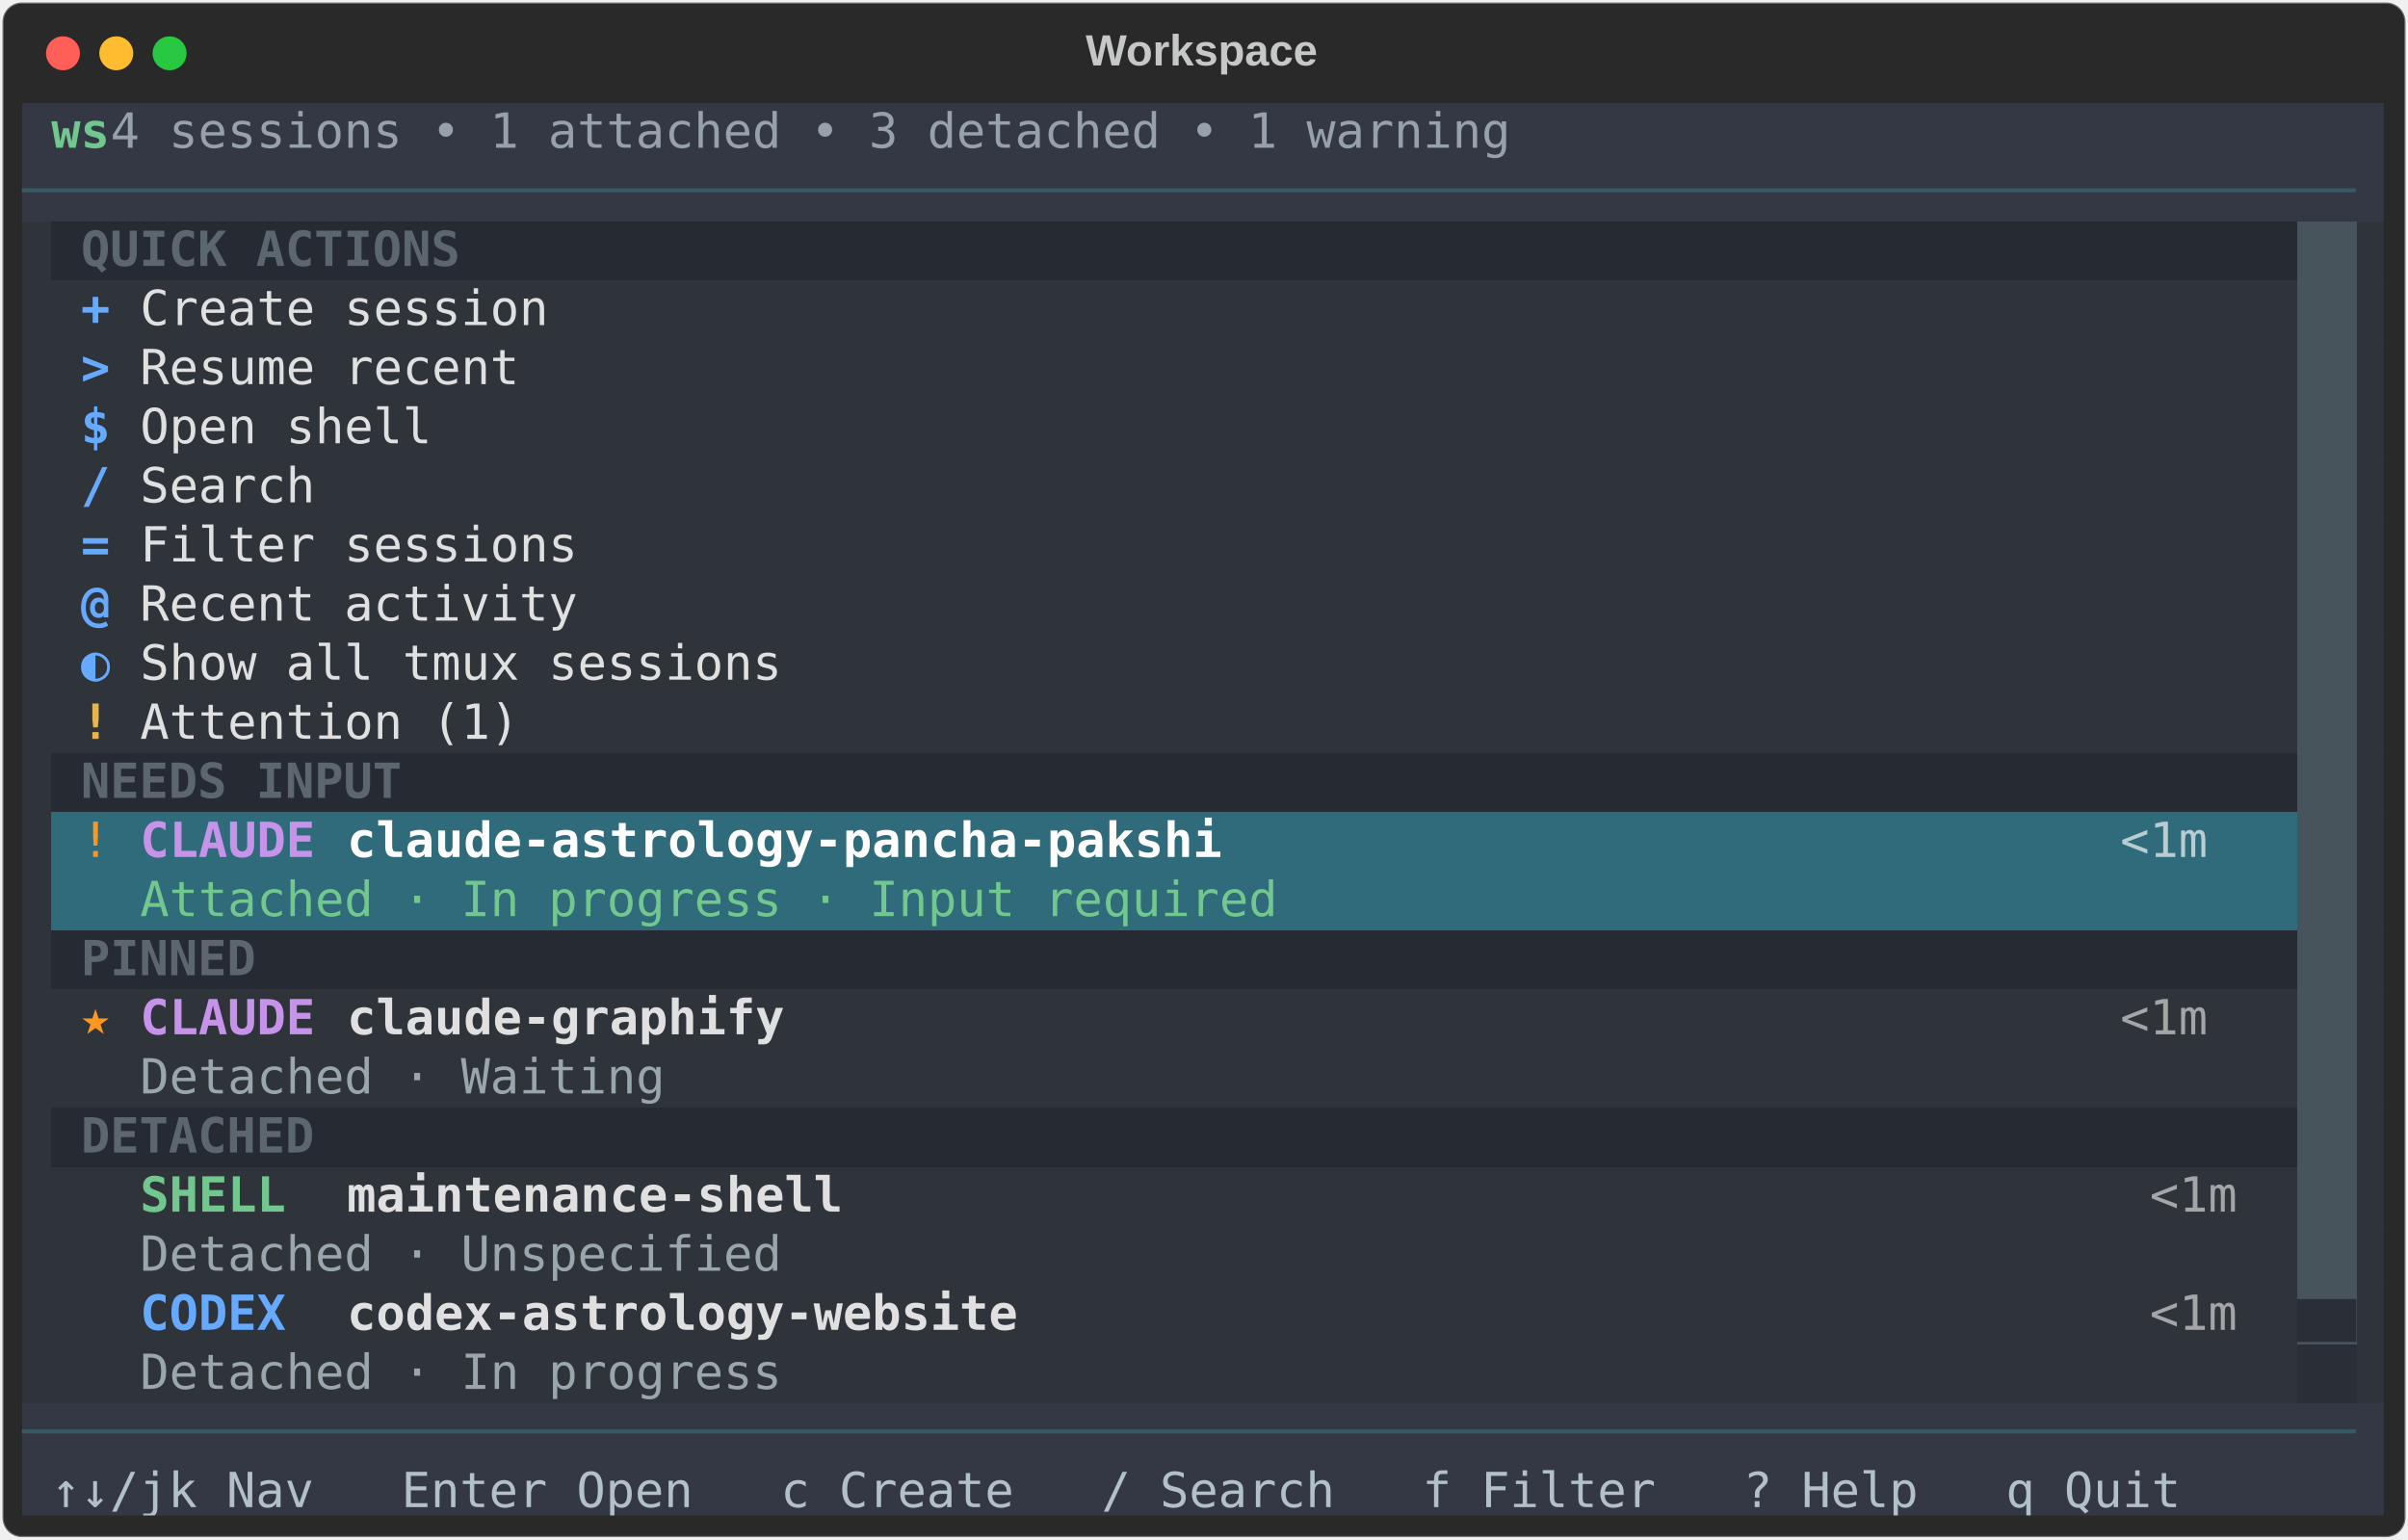
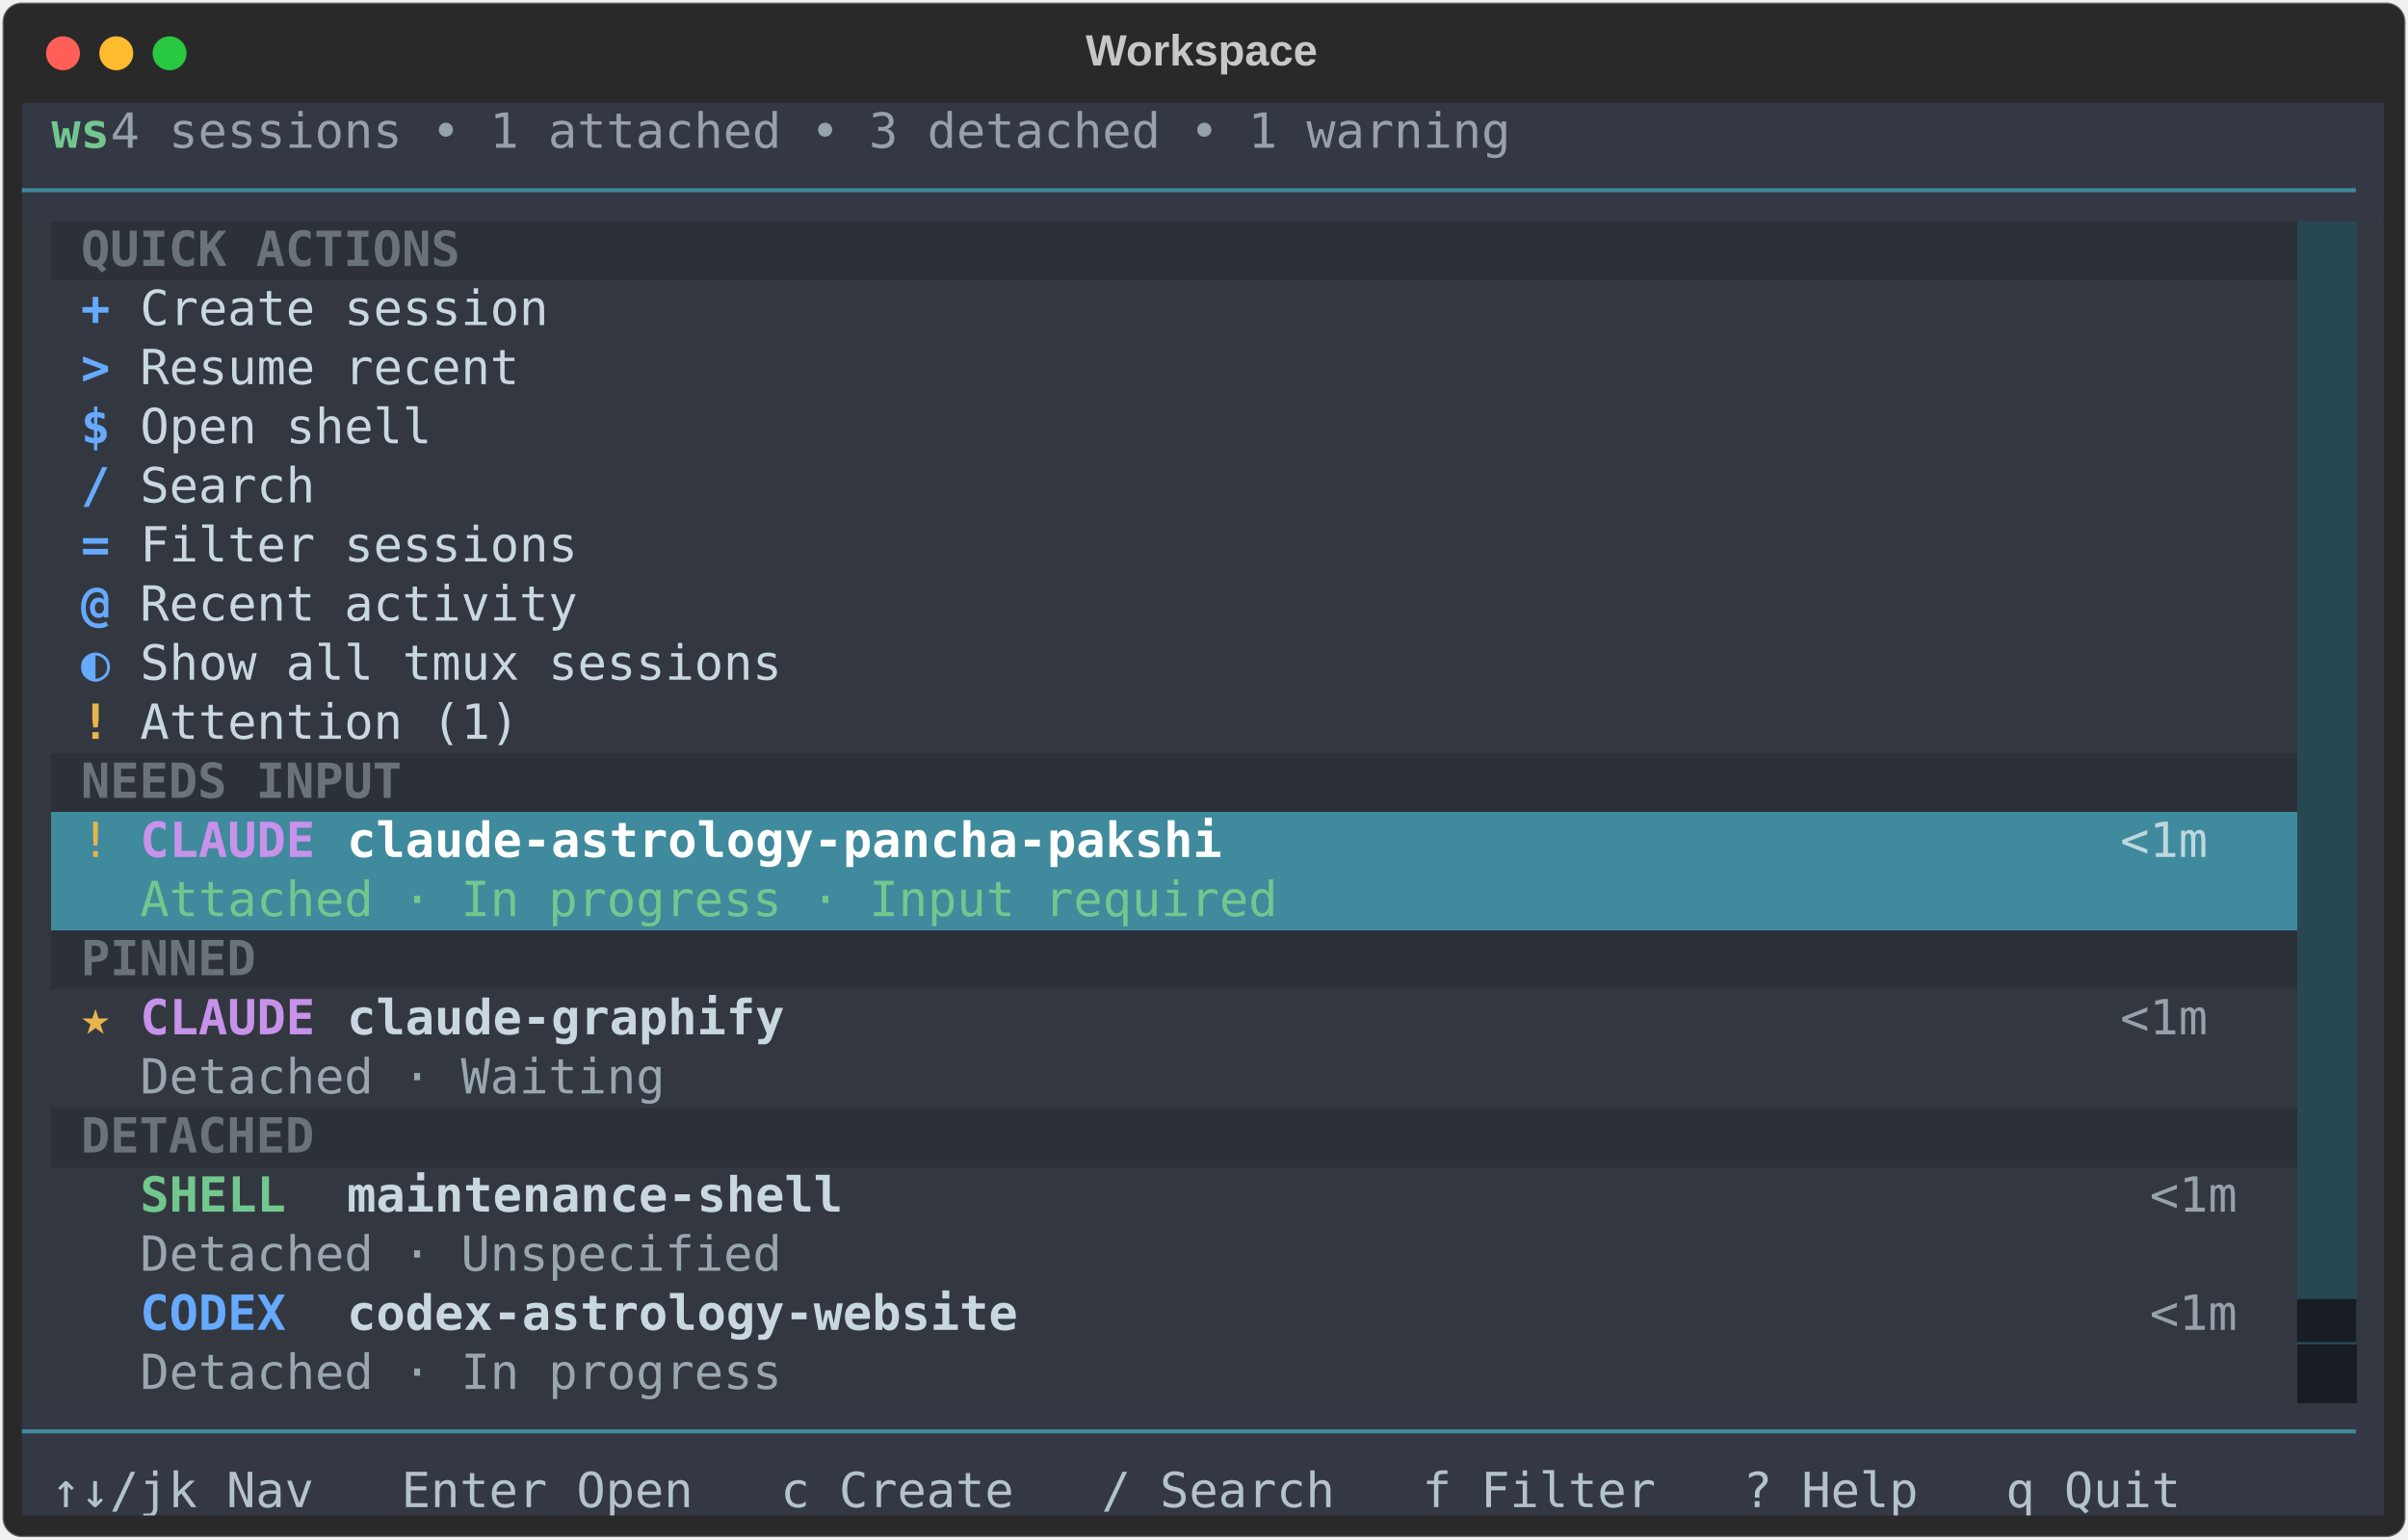
<svg xmlns="http://www.w3.org/2000/svg" class="rich-terminal" viewBox="0 0 994 635.6">
  <style>

    @font-face {
        font-family: "Fira Code";
        src: local("FiraCode-Regular"),
                url("https://cdnjs.cloudflare.com/ajax/libs/firacode/6.2.0/woff2/FiraCode-Regular.woff2") format("woff2"),
                url("https://cdnjs.cloudflare.com/ajax/libs/firacode/6.2.0/woff/FiraCode-Regular.woff") format("woff");
        font-style: normal;
        font-weight: 400;
    }
    @font-face {
        font-family: "Fira Code";
        src: local("FiraCode-Bold"),
                url("https://cdnjs.cloudflare.com/ajax/libs/firacode/6.2.0/woff2/FiraCode-Bold.woff2") format("woff2"),
                url("https://cdnjs.cloudflare.com/ajax/libs/firacode/6.2.0/woff/FiraCode-Bold.woff") format("woff");
        font-style: bold;
        font-weight: 700;
    }

    .terminal-matrix {
        font-family: Fira Code, monospace;
        font-size: 20px;
        line-height: 24.4px;
        font-variant-east-asian: full-width;
    }

    .terminal-title {
        font-size: 18px;
        font-weight: bold;
        font-family: arial;
    }

    .terminal-r1 { fill: #c5c8c6 }
.terminal-r2 { fill: #72c78e;font-weight: bold }
.terminal-r3 { fill: #96a1aa }
- .terminal-r4 { fill: #355a66 }
- .terminal-r5 { fill: #78868f }
- .terminal-r6 { fill: #5c666f;font-weight: bold }
- .terminal-r7 { fill: #2f333a }
- .terminal-r8 { fill: #e0e0e0 }
+ .terminal-r4 { fill: #3f8a9d }
+ .terminal-r5 { fill: #8a949c }
+ .terminal-r6 { fill: #6a727a;font-weight: bold }
+ .terminal-r7 { fill: #333840 }
+ .terminal-r8 { fill: #c9d8e0 }
.terminal-r9 { fill: #66aaff;font-weight: bold }
.terminal-r10 { fill: #e9b44c;font-weight: bold }
.terminal-r11 { fill: #ffffff }
- .terminal-r12 { fill: #fd971f }
+ .terminal-r12 { fill: #e8b44c }
.terminal-r13 { fill: #c792ea;font-weight: bold }
.terminal-r14 { fill: #ffffff;font-weight: bold }
- .terminal-r15 { fill: #b8ccd1 }
+ .terminal-r15 { fill: #bdd7dd }
.terminal-r16 { fill: #72c78e }
- .terminal-r17 { fill: #e0e0e0;font-weight: bold }
- .terminal-r18 { fill: #a3a5a7 }
+ .terminal-r17 { fill: #c9d8e0;font-weight: bold }
+ .terminal-r18 { fill: #96a1a9 }
.terminal-r19 { fill: #9aa6ad }
- .terminal-r20 { fill: #2a2e36 }
- .terminal-r21 { fill: #b2c0c8 }
+ .terminal-r20 { fill: #181c23 }
+ .terminal-r21 { fill: #b4c3ca }
    </style>
  <defs>
    <clipPath id="terminal-clip-terminal">
      <rect x="0" y="0" width="975.0" height="584.6" />
    </clipPath>
    <clipPath id="terminal-line-0">
      <rect x="0" y="1.5" width="976" height="24.65" />
    </clipPath>
    <clipPath id="terminal-line-1">
      <rect x="0" y="25.9" width="976" height="24.65" />
    </clipPath>
    <clipPath id="terminal-line-2">
      <rect x="0" y="50.3" width="976" height="24.65" />
    </clipPath>
    <clipPath id="terminal-line-3">
      <rect x="0" y="74.7" width="976" height="24.65" />
    </clipPath>
    <clipPath id="terminal-line-4">
      <rect x="0" y="99.1" width="976" height="24.65" />
    </clipPath>
    <clipPath id="terminal-line-5">
      <rect x="0" y="123.5" width="976" height="24.65" />
    </clipPath>
    <clipPath id="terminal-line-6">
      <rect x="0" y="147.9" width="976" height="24.65" />
    </clipPath>
    <clipPath id="terminal-line-7">
      <rect x="0" y="172.3" width="976" height="24.65" />
    </clipPath>
    <clipPath id="terminal-line-8">
      <rect x="0" y="196.7" width="976" height="24.65" />
    </clipPath>
    <clipPath id="terminal-line-9">
      <rect x="0" y="221.1" width="976" height="24.65" />
    </clipPath>
    <clipPath id="terminal-line-10">
      <rect x="0" y="245.5" width="976" height="24.65" />
    </clipPath>
    <clipPath id="terminal-line-11">
      <rect x="0" y="269.9" width="976" height="24.65" />
    </clipPath>
    <clipPath id="terminal-line-12">
      <rect x="0" y="294.3" width="976" height="24.65" />
    </clipPath>
    <clipPath id="terminal-line-13">
      <rect x="0" y="318.7" width="976" height="24.65" />
    </clipPath>
    <clipPath id="terminal-line-14">
      <rect x="0" y="343.1" width="976" height="24.65" />
    </clipPath>
    <clipPath id="terminal-line-15">
      <rect x="0" y="367.5" width="976" height="24.65" />
    </clipPath>
    <clipPath id="terminal-line-16">
      <rect x="0" y="391.9" width="976" height="24.65" />
    </clipPath>
    <clipPath id="terminal-line-17">
      <rect x="0" y="416.3" width="976" height="24.65" />
    </clipPath>
    <clipPath id="terminal-line-18">
      <rect x="0" y="440.7" width="976" height="24.65" />
    </clipPath>
    <clipPath id="terminal-line-19">
      <rect x="0" y="465.1" width="976" height="24.65" />
    </clipPath>
    <clipPath id="terminal-line-20">
      <rect x="0" y="489.5" width="976" height="24.65" />
    </clipPath>
    <clipPath id="terminal-line-21">
      <rect x="0" y="513.9" width="976" height="24.65" />
    </clipPath>
    <clipPath id="terminal-line-22">
      <rect x="0" y="538.3" width="976" height="24.65" />
    </clipPath>
  </defs>
  <rect fill="#292929" stroke="rgba(255,255,255,0.35)" stroke-width="1" x="1" y="1" width="992" height="633.6" rx="8" />
  <text class="terminal-title" fill="#c5c8c6" text-anchor="middle" x="496" y="27">Workspace</text>
  <g transform="translate(26,22)">
    <circle cx="0" cy="0" r="7" fill="#ff5f57" />
    <circle cx="22" cy="0" r="7" fill="#febc2e" />
    <circle cx="44" cy="0" r="7" fill="#28c840" />
  </g>
  <g transform="translate(9, 41)" clip-path="url(#terminal-clip-terminal)">
    <rect fill="#333844" x="0" y="1.5" width="12.2" height="24.65" shape-rendering="crispEdges" />
    <rect fill="#333844" x="12.2" y="1.5" width="24.4" height="24.65" shape-rendering="crispEdges" />
    <rect fill="#333844" x="36.6" y="1.5" width="610" height="24.65" shape-rendering="crispEdges" />
    <rect fill="#333844" x="646.6" y="1.5" width="329.4" height="24.65" shape-rendering="crispEdges" />
    <rect fill="#333844" x="0" y="25.9" width="976" height="24.65" shape-rendering="crispEdges" />
-     <rect fill="#2f333a" x="0" y="50.3" width="12.2" height="24.65" shape-rendering="crispEdges" />
-     <rect fill="#262a32" x="12.2" y="50.3" width="12.2" height="24.65" shape-rendering="crispEdges" />
-     <rect fill="#262a32" x="24.4" y="50.3" width="158.6" height="24.65" shape-rendering="crispEdges" />
-     <rect fill="#262a32" x="183" y="50.3" width="756.4" height="24.65" shape-rendering="crispEdges" />
-     <rect fill="#47545c" x="939.4" y="50.3" width="24.4" height="24.65" shape-rendering="crispEdges" />
-     <rect fill="#2f333a" x="963.8" y="50.3" width="12.2" height="24.65" shape-rendering="crispEdges" />
-     <rect fill="#2f333a" x="0" y="74.7" width="12.2" height="24.65" shape-rendering="crispEdges" />
-     <rect fill="#2f333a" x="12.2" y="74.7" width="12.2" height="24.65" shape-rendering="crispEdges" />
-     <rect fill="#2f333a" x="24.4" y="74.7" width="24.4" height="24.65" shape-rendering="crispEdges" />
-     <rect fill="#2f333a" x="48.8" y="74.7" width="170.8" height="24.65" shape-rendering="crispEdges" />
-     <rect fill="#2f333a" x="219.6" y="74.7" width="719.8" height="24.65" shape-rendering="crispEdges" />
-     <rect fill="#47545c" x="939.4" y="74.7" width="24.4" height="24.65" shape-rendering="crispEdges" />
-     <rect fill="#2f333a" x="963.8" y="74.7" width="12.2" height="24.65" shape-rendering="crispEdges" />
-     <rect fill="#2f333a" x="0" y="99.1" width="12.2" height="24.65" shape-rendering="crispEdges" />
-     <rect fill="#2f333a" x="12.2" y="99.1" width="12.2" height="24.65" shape-rendering="crispEdges" />
-     <rect fill="#2f333a" x="24.4" y="99.1" width="24.4" height="24.65" shape-rendering="crispEdges" />
-     <rect fill="#2f333a" x="48.8" y="99.1" width="158.6" height="24.65" shape-rendering="crispEdges" />
-     <rect fill="#2f333a" x="207.4" y="99.1" width="732" height="24.65" shape-rendering="crispEdges" />
-     <rect fill="#47545c" x="939.4" y="99.1" width="24.4" height="24.65" shape-rendering="crispEdges" />
-     <rect fill="#2f333a" x="963.8" y="99.1" width="12.2" height="24.65" shape-rendering="crispEdges" />
-     <rect fill="#2f333a" x="0" y="123.5" width="12.2" height="24.65" shape-rendering="crispEdges" />
-     <rect fill="#2f333a" x="12.2" y="123.5" width="12.2" height="24.65" shape-rendering="crispEdges" />
-     <rect fill="#2f333a" x="24.4" y="123.5" width="24.4" height="24.65" shape-rendering="crispEdges" />
-     <rect fill="#2f333a" x="48.8" y="123.5" width="122" height="24.65" shape-rendering="crispEdges" />
-     <rect fill="#2f333a" x="170.8" y="123.5" width="768.6" height="24.65" shape-rendering="crispEdges" />
-     <rect fill="#47545c" x="939.4" y="123.5" width="24.4" height="24.65" shape-rendering="crispEdges" />
-     <rect fill="#2f333a" x="963.8" y="123.5" width="12.2" height="24.65" shape-rendering="crispEdges" />
-     <rect fill="#2f333a" x="0" y="147.9" width="12.2" height="24.65" shape-rendering="crispEdges" />
-     <rect fill="#2f333a" x="12.2" y="147.9" width="12.2" height="24.65" shape-rendering="crispEdges" />
-     <rect fill="#2f333a" x="24.4" y="147.9" width="24.4" height="24.65" shape-rendering="crispEdges" />
-     <rect fill="#2f333a" x="48.8" y="147.9" width="73.2" height="24.65" shape-rendering="crispEdges" />
-     <rect fill="#2f333a" x="122" y="147.9" width="817.4" height="24.65" shape-rendering="crispEdges" />
-     <rect fill="#47545c" x="939.4" y="147.9" width="24.4" height="24.65" shape-rendering="crispEdges" />
-     <rect fill="#2f333a" x="963.8" y="147.9" width="12.2" height="24.65" shape-rendering="crispEdges" />
-     <rect fill="#2f333a" x="0" y="172.3" width="12.2" height="24.65" shape-rendering="crispEdges" />
-     <rect fill="#2f333a" x="12.2" y="172.3" width="12.2" height="24.65" shape-rendering="crispEdges" />
-     <rect fill="#2f333a" x="24.4" y="172.3" width="24.4" height="24.65" shape-rendering="crispEdges" />
-     <rect fill="#2f333a" x="48.8" y="172.3" width="183" height="24.65" shape-rendering="crispEdges" />
-     <rect fill="#2f333a" x="231.8" y="172.3" width="707.6" height="24.65" shape-rendering="crispEdges" />
-     <rect fill="#47545c" x="939.4" y="172.3" width="24.4" height="24.65" shape-rendering="crispEdges" />
-     <rect fill="#2f333a" x="963.8" y="172.3" width="12.2" height="24.65" shape-rendering="crispEdges" />
-     <rect fill="#2f333a" x="0" y="196.7" width="12.2" height="24.65" shape-rendering="crispEdges" />
-     <rect fill="#2f333a" x="12.2" y="196.7" width="12.2" height="24.65" shape-rendering="crispEdges" />
-     <rect fill="#2f333a" x="24.4" y="196.7" width="24.4" height="24.65" shape-rendering="crispEdges" />
-     <rect fill="#2f333a" x="48.8" y="196.7" width="183" height="24.65" shape-rendering="crispEdges" />
-     <rect fill="#2f333a" x="231.8" y="196.7" width="707.6" height="24.65" shape-rendering="crispEdges" />
-     <rect fill="#47545c" x="939.4" y="196.7" width="24.4" height="24.65" shape-rendering="crispEdges" />
-     <rect fill="#2f333a" x="963.8" y="196.7" width="12.2" height="24.65" shape-rendering="crispEdges" />
-     <rect fill="#2f333a" x="0" y="221.1" width="12.2" height="24.65" shape-rendering="crispEdges" />
-     <rect fill="#2f333a" x="12.2" y="221.1" width="12.2" height="24.65" shape-rendering="crispEdges" />
-     <rect fill="#2f333a" x="24.4" y="221.1" width="24.4" height="24.65" shape-rendering="crispEdges" />
-     <rect fill="#2f333a" x="48.8" y="221.1" width="268.4" height="24.65" shape-rendering="crispEdges" />
-     <rect fill="#2f333a" x="317.2" y="221.1" width="622.2" height="24.65" shape-rendering="crispEdges" />
-     <rect fill="#47545c" x="939.4" y="221.1" width="24.4" height="24.65" shape-rendering="crispEdges" />
-     <rect fill="#2f333a" x="963.8" y="221.1" width="12.2" height="24.65" shape-rendering="crispEdges" />
-     <rect fill="#2f333a" x="0" y="245.5" width="12.2" height="24.65" shape-rendering="crispEdges" />
-     <rect fill="#2f333a" x="12.2" y="245.5" width="12.2" height="24.65" shape-rendering="crispEdges" />
-     <rect fill="#2f333a" x="24.4" y="245.5" width="24.4" height="24.65" shape-rendering="crispEdges" />
-     <rect fill="#2f333a" x="48.8" y="245.5" width="158.6" height="24.65" shape-rendering="crispEdges" />
-     <rect fill="#2f333a" x="207.4" y="245.5" width="732" height="24.65" shape-rendering="crispEdges" />
-     <rect fill="#47545c" x="939.4" y="245.5" width="24.4" height="24.65" shape-rendering="crispEdges" />
-     <rect fill="#2f333a" x="963.8" y="245.5" width="12.2" height="24.65" shape-rendering="crispEdges" />
-     <rect fill="#2f333a" x="0" y="269.9" width="12.2" height="24.65" shape-rendering="crispEdges" />
-     <rect fill="#262a32" x="12.2" y="269.9" width="12.2" height="24.65" shape-rendering="crispEdges" />
-     <rect fill="#262a32" x="24.4" y="269.9" width="134.2" height="24.65" shape-rendering="crispEdges" />
-     <rect fill="#262a32" x="158.6" y="269.9" width="780.8" height="24.65" shape-rendering="crispEdges" />
-     <rect fill="#47545c" x="939.4" y="269.9" width="24.4" height="24.65" shape-rendering="crispEdges" />
-     <rect fill="#2f333a" x="963.8" y="269.9" width="12.2" height="24.65" shape-rendering="crispEdges" />
-     <rect fill="#2f333a" x="0" y="294.3" width="12.2" height="24.65" shape-rendering="crispEdges" />
-     <rect fill="#2f6b7a" x="12.2" y="294.3" width="12.2" height="24.65" shape-rendering="crispEdges" />
-     <rect fill="#2f6b7a" x="24.4" y="294.3" width="24.4" height="24.65" shape-rendering="crispEdges" />
-     <rect fill="#2f6b7a" x="48.8" y="294.3" width="85.4" height="24.65" shape-rendering="crispEdges" />
-     <rect fill="#2f6b7a" x="134.2" y="294.3" width="732" height="24.65" shape-rendering="crispEdges" />
-     <rect fill="#2f6b7a" x="866.2" y="294.3" width="36.6" height="24.65" shape-rendering="crispEdges" />
-     <rect fill="#2f6b7a" x="902.8" y="294.3" width="36.6" height="24.65" shape-rendering="crispEdges" />
-     <rect fill="#47545c" x="939.4" y="294.3" width="24.4" height="24.65" shape-rendering="crispEdges" />
-     <rect fill="#2f333a" x="963.8" y="294.3" width="12.2" height="24.65" shape-rendering="crispEdges" />
-     <rect fill="#2f333a" x="0" y="318.7" width="12.2" height="24.65" shape-rendering="crispEdges" />
-     <rect fill="#2f6b7a" x="12.2" y="318.7" width="12.2" height="24.65" shape-rendering="crispEdges" />
-     <rect fill="#2f6b7a" x="24.4" y="318.7" width="24.4" height="24.65" shape-rendering="crispEdges" />
-     <rect fill="#2f6b7a" x="48.8" y="318.7" width="475.8" height="24.65" shape-rendering="crispEdges" />
-     <rect fill="#2f6b7a" x="524.6" y="318.7" width="414.8" height="24.65" shape-rendering="crispEdges" />
-     <rect fill="#47545c" x="939.4" y="318.7" width="24.4" height="24.65" shape-rendering="crispEdges" />
-     <rect fill="#2f333a" x="963.8" y="318.7" width="12.2" height="24.65" shape-rendering="crispEdges" />
-     <rect fill="#2f333a" x="0" y="343.1" width="12.2" height="24.65" shape-rendering="crispEdges" />
-     <rect fill="#262a32" x="12.2" y="343.1" width="12.2" height="24.65" shape-rendering="crispEdges" />
-     <rect fill="#262a32" x="24.4" y="343.1" width="73.2" height="24.65" shape-rendering="crispEdges" />
-     <rect fill="#262a32" x="97.6" y="343.1" width="841.8" height="24.65" shape-rendering="crispEdges" />
-     <rect fill="#47545c" x="939.4" y="343.1" width="24.4" height="24.65" shape-rendering="crispEdges" />
-     <rect fill="#2f333a" x="963.8" y="343.1" width="12.2" height="24.65" shape-rendering="crispEdges" />
-     <rect fill="#2f333a" x="0" y="367.5" width="12.2" height="24.65" shape-rendering="crispEdges" />
-     <rect fill="#2f333a" x="12.2" y="367.5" width="12.2" height="24.65" shape-rendering="crispEdges" />
-     <rect fill="#2f333a" x="24.4" y="367.5" width="24.4" height="24.65" shape-rendering="crispEdges" />
-     <rect fill="#2f333a" x="48.8" y="367.5" width="85.4" height="24.65" shape-rendering="crispEdges" />
-     <rect fill="#2f333a" x="134.2" y="367.5" width="732" height="24.65" shape-rendering="crispEdges" />
-     <rect fill="#2f333a" x="866.2" y="367.5" width="36.6" height="24.65" shape-rendering="crispEdges" />
-     <rect fill="#2f333a" x="902.8" y="367.5" width="36.6" height="24.65" shape-rendering="crispEdges" />
-     <rect fill="#47545c" x="939.4" y="367.5" width="24.4" height="24.65" shape-rendering="crispEdges" />
-     <rect fill="#2f333a" x="963.8" y="367.5" width="12.2" height="24.65" shape-rendering="crispEdges" />
-     <rect fill="#2f333a" x="0" y="391.9" width="12.2" height="24.65" shape-rendering="crispEdges" />
-     <rect fill="#2f333a" x="12.2" y="391.9" width="12.2" height="24.65" shape-rendering="crispEdges" />
-     <rect fill="#2f333a" x="24.4" y="391.9" width="24.4" height="24.65" shape-rendering="crispEdges" />
-     <rect fill="#2f333a" x="48.8" y="391.9" width="219.6" height="24.65" shape-rendering="crispEdges" />
-     <rect fill="#2f333a" x="268.4" y="391.9" width="671" height="24.65" shape-rendering="crispEdges" />
-     <rect fill="#47545c" x="939.4" y="391.9" width="24.4" height="24.65" shape-rendering="crispEdges" />
-     <rect fill="#2f333a" x="963.8" y="391.9" width="12.2" height="24.65" shape-rendering="crispEdges" />
-     <rect fill="#2f333a" x="0" y="416.3" width="12.2" height="24.65" shape-rendering="crispEdges" />
-     <rect fill="#262a32" x="12.2" y="416.3" width="12.2" height="24.65" shape-rendering="crispEdges" />
-     <rect fill="#262a32" x="24.4" y="416.3" width="97.6" height="24.65" shape-rendering="crispEdges" />
-     <rect fill="#262a32" x="122" y="416.3" width="817.4" height="24.65" shape-rendering="crispEdges" />
-     <rect fill="#47545c" x="939.4" y="416.3" width="24.4" height="24.65" shape-rendering="crispEdges" />
-     <rect fill="#2f333a" x="963.8" y="416.3" width="12.2" height="24.65" shape-rendering="crispEdges" />
-     <rect fill="#2f333a" x="0" y="440.7" width="12.2" height="24.65" shape-rendering="crispEdges" />
-     <rect fill="#2f333a" x="12.2" y="440.7" width="12.2" height="24.65" shape-rendering="crispEdges" />
-     <rect fill="#2f333a" x="24.4" y="440.7" width="24.4" height="24.65" shape-rendering="crispEdges" />
-     <rect fill="#2f333a" x="48.8" y="440.7" width="85.4" height="24.65" shape-rendering="crispEdges" />
-     <rect fill="#2f333a" x="134.2" y="440.7" width="744.2" height="24.65" shape-rendering="crispEdges" />
-     <rect fill="#2f333a" x="878.4" y="440.7" width="36.6" height="24.65" shape-rendering="crispEdges" />
-     <rect fill="#2f333a" x="915" y="440.7" width="24.4" height="24.65" shape-rendering="crispEdges" />
-     <rect fill="#47545c" x="939.4" y="440.7" width="24.4" height="24.65" shape-rendering="crispEdges" />
-     <rect fill="#2f333a" x="963.8" y="440.7" width="12.2" height="24.65" shape-rendering="crispEdges" />
-     <rect fill="#2f333a" x="0" y="465.1" width="12.2" height="24.65" shape-rendering="crispEdges" />
-     <rect fill="#2f333a" x="12.2" y="465.1" width="12.2" height="24.65" shape-rendering="crispEdges" />
-     <rect fill="#2f333a" x="24.4" y="465.1" width="24.4" height="24.65" shape-rendering="crispEdges" />
-     <rect fill="#2f333a" x="48.8" y="465.1" width="268.4" height="24.65" shape-rendering="crispEdges" />
-     <rect fill="#2f333a" x="317.2" y="465.1" width="622.2" height="24.65" shape-rendering="crispEdges" />
-     <rect fill="#47545c" x="939.4" y="465.1" width="24.4" height="24.65" shape-rendering="crispEdges" />
-     <rect fill="#2f333a" x="963.8" y="465.1" width="12.2" height="24.65" shape-rendering="crispEdges" />
-     <rect fill="#2f333a" x="0" y="489.5" width="12.2" height="24.65" shape-rendering="crispEdges" />
-     <rect fill="#2f333a" x="12.2" y="489.5" width="12.2" height="24.65" shape-rendering="crispEdges" />
-     <rect fill="#2f333a" x="24.4" y="489.5" width="24.4" height="24.65" shape-rendering="crispEdges" />
-     <rect fill="#2f333a" x="48.8" y="489.5" width="85.4" height="24.65" shape-rendering="crispEdges" />
-     <rect fill="#2f333a" x="134.2" y="489.5" width="744.2" height="24.65" shape-rendering="crispEdges" />
-     <rect fill="#2f333a" x="878.4" y="489.5" width="36.6" height="24.65" shape-rendering="crispEdges" />
-     <rect fill="#2f333a" x="915" y="489.5" width="24.4" height="24.65" shape-rendering="crispEdges" />
-     <rect fill="#47545c" x="939.4" y="489.5" width="24.4" height="24.65" shape-rendering="crispEdges" />
-     <rect fill="#2f333a" x="963.8" y="489.5" width="12.2" height="24.65" shape-rendering="crispEdges" />
-     <rect fill="#2f333a" x="0" y="513.9" width="12.2" height="24.65" shape-rendering="crispEdges" />
-     <rect fill="#2f333a" x="12.2" y="513.9" width="12.2" height="24.65" shape-rendering="crispEdges" />
-     <rect fill="#2f333a" x="24.4" y="513.9" width="24.4" height="24.65" shape-rendering="crispEdges" />
-     <rect fill="#2f333a" x="48.8" y="513.9" width="268.4" height="24.65" shape-rendering="crispEdges" />
-     <rect fill="#2f333a" x="317.2" y="513.9" width="622.2" height="24.65" shape-rendering="crispEdges" />
-     <rect fill="#2a2e36" x="939.4" y="513.9" width="24.4" height="24.65" shape-rendering="crispEdges" />
-     <rect fill="#2f333a" x="963.8" y="513.9" width="12.2" height="24.65" shape-rendering="crispEdges" />
+     <rect fill="#333840" x="0" y="50.3" width="12.2" height="24.65" shape-rendering="crispEdges" />
+     <rect fill="#2c3038" x="12.2" y="50.3" width="12.2" height="24.65" shape-rendering="crispEdges" />
+     <rect fill="#2c3038" x="24.4" y="50.3" width="158.6" height="24.65" shape-rendering="crispEdges" />
+     <rect fill="#2c3038" x="183" y="50.3" width="756.4" height="24.65" shape-rendering="crispEdges" />
+     <rect fill="#274853" x="939.4" y="50.3" width="24.4" height="24.65" shape-rendering="crispEdges" />
+     <rect fill="#333840" x="963.8" y="50.3" width="12.2" height="24.65" shape-rendering="crispEdges" />
+     <rect fill="#333840" x="0" y="74.7" width="12.2" height="24.65" shape-rendering="crispEdges" />
+     <rect fill="#333840" x="12.2" y="74.7" width="12.2" height="24.65" shape-rendering="crispEdges" />
+     <rect fill="#333840" x="24.4" y="74.7" width="24.4" height="24.65" shape-rendering="crispEdges" />
+     <rect fill="#333840" x="48.8" y="74.7" width="170.8" height="24.65" shape-rendering="crispEdges" />
+     <rect fill="#333840" x="219.6" y="74.7" width="719.8" height="24.65" shape-rendering="crispEdges" />
+     <rect fill="#274853" x="939.4" y="74.7" width="24.4" height="24.65" shape-rendering="crispEdges" />
+     <rect fill="#333840" x="963.8" y="74.7" width="12.2" height="24.65" shape-rendering="crispEdges" />
+     <rect fill="#333840" x="0" y="99.1" width="12.2" height="24.65" shape-rendering="crispEdges" />
+     <rect fill="#333840" x="12.2" y="99.1" width="12.2" height="24.65" shape-rendering="crispEdges" />
+     <rect fill="#333840" x="24.4" y="99.1" width="24.4" height="24.65" shape-rendering="crispEdges" />
+     <rect fill="#333840" x="48.8" y="99.1" width="158.6" height="24.65" shape-rendering="crispEdges" />
+     <rect fill="#333840" x="207.4" y="99.1" width="732" height="24.65" shape-rendering="crispEdges" />
+     <rect fill="#274853" x="939.4" y="99.1" width="24.4" height="24.65" shape-rendering="crispEdges" />
+     <rect fill="#333840" x="963.8" y="99.1" width="12.2" height="24.65" shape-rendering="crispEdges" />
+     <rect fill="#333840" x="0" y="123.5" width="12.2" height="24.65" shape-rendering="crispEdges" />
+     <rect fill="#333840" x="12.2" y="123.5" width="12.2" height="24.65" shape-rendering="crispEdges" />
+     <rect fill="#333840" x="24.4" y="123.5" width="24.4" height="24.65" shape-rendering="crispEdges" />
+     <rect fill="#333840" x="48.8" y="123.5" width="122" height="24.65" shape-rendering="crispEdges" />
+     <rect fill="#333840" x="170.8" y="123.5" width="768.6" height="24.65" shape-rendering="crispEdges" />
+     <rect fill="#274853" x="939.4" y="123.5" width="24.4" height="24.65" shape-rendering="crispEdges" />
+     <rect fill="#333840" x="963.8" y="123.5" width="12.2" height="24.65" shape-rendering="crispEdges" />
+     <rect fill="#333840" x="0" y="147.9" width="12.2" height="24.65" shape-rendering="crispEdges" />
+     <rect fill="#333840" x="12.2" y="147.9" width="12.2" height="24.65" shape-rendering="crispEdges" />
+     <rect fill="#333840" x="24.4" y="147.9" width="24.4" height="24.65" shape-rendering="crispEdges" />
+     <rect fill="#333840" x="48.8" y="147.9" width="73.2" height="24.65" shape-rendering="crispEdges" />
+     <rect fill="#333840" x="122" y="147.9" width="817.4" height="24.65" shape-rendering="crispEdges" />
+     <rect fill="#274853" x="939.4" y="147.9" width="24.4" height="24.65" shape-rendering="crispEdges" />
+     <rect fill="#333840" x="963.8" y="147.9" width="12.2" height="24.65" shape-rendering="crispEdges" />
+     <rect fill="#333840" x="0" y="172.3" width="12.2" height="24.65" shape-rendering="crispEdges" />
+     <rect fill="#333840" x="12.2" y="172.3" width="12.2" height="24.65" shape-rendering="crispEdges" />
+     <rect fill="#333840" x="24.4" y="172.3" width="24.4" height="24.65" shape-rendering="crispEdges" />
+     <rect fill="#333840" x="48.8" y="172.3" width="183" height="24.65" shape-rendering="crispEdges" />
+     <rect fill="#333840" x="231.8" y="172.3" width="707.6" height="24.65" shape-rendering="crispEdges" />
+     <rect fill="#274853" x="939.4" y="172.3" width="24.4" height="24.65" shape-rendering="crispEdges" />
+     <rect fill="#333840" x="963.8" y="172.3" width="12.2" height="24.65" shape-rendering="crispEdges" />
+     <rect fill="#333840" x="0" y="196.7" width="12.2" height="24.65" shape-rendering="crispEdges" />
+     <rect fill="#333840" x="12.2" y="196.7" width="12.2" height="24.65" shape-rendering="crispEdges" />
+     <rect fill="#333840" x="24.4" y="196.7" width="24.4" height="24.65" shape-rendering="crispEdges" />
+     <rect fill="#333840" x="48.8" y="196.7" width="183" height="24.65" shape-rendering="crispEdges" />
+     <rect fill="#333840" x="231.8" y="196.7" width="707.6" height="24.65" shape-rendering="crispEdges" />
+     <rect fill="#274853" x="939.4" y="196.7" width="24.4" height="24.65" shape-rendering="crispEdges" />
+     <rect fill="#333840" x="963.8" y="196.7" width="12.2" height="24.65" shape-rendering="crispEdges" />
+     <rect fill="#333840" x="0" y="221.1" width="12.2" height="24.65" shape-rendering="crispEdges" />
+     <rect fill="#333840" x="12.2" y="221.1" width="12.2" height="24.65" shape-rendering="crispEdges" />
+     <rect fill="#333840" x="24.4" y="221.1" width="24.4" height="24.65" shape-rendering="crispEdges" />
+     <rect fill="#333840" x="48.8" y="221.1" width="268.4" height="24.65" shape-rendering="crispEdges" />
+     <rect fill="#333840" x="317.2" y="221.1" width="622.2" height="24.65" shape-rendering="crispEdges" />
+     <rect fill="#274853" x="939.4" y="221.1" width="24.4" height="24.65" shape-rendering="crispEdges" />
+     <rect fill="#333840" x="963.8" y="221.1" width="12.2" height="24.65" shape-rendering="crispEdges" />
+     <rect fill="#333840" x="0" y="245.5" width="12.2" height="24.65" shape-rendering="crispEdges" />
+     <rect fill="#333840" x="12.2" y="245.5" width="12.2" height="24.65" shape-rendering="crispEdges" />
+     <rect fill="#333840" x="24.4" y="245.5" width="24.4" height="24.65" shape-rendering="crispEdges" />
+     <rect fill="#333840" x="48.8" y="245.5" width="158.6" height="24.65" shape-rendering="crispEdges" />
+     <rect fill="#333840" x="207.4" y="245.5" width="732" height="24.65" shape-rendering="crispEdges" />
+     <rect fill="#274853" x="939.4" y="245.5" width="24.4" height="24.65" shape-rendering="crispEdges" />
+     <rect fill="#333840" x="963.8" y="245.5" width="12.2" height="24.65" shape-rendering="crispEdges" />
+     <rect fill="#333840" x="0" y="269.9" width="12.2" height="24.65" shape-rendering="crispEdges" />
+     <rect fill="#2c3038" x="12.2" y="269.9" width="12.2" height="24.65" shape-rendering="crispEdges" />
+     <rect fill="#2c3038" x="24.4" y="269.9" width="134.2" height="24.65" shape-rendering="crispEdges" />
+     <rect fill="#2c3038" x="158.6" y="269.9" width="780.8" height="24.65" shape-rendering="crispEdges" />
+     <rect fill="#274853" x="939.4" y="269.9" width="24.4" height="24.65" shape-rendering="crispEdges" />
+     <rect fill="#333840" x="963.8" y="269.9" width="12.2" height="24.65" shape-rendering="crispEdges" />
+     <rect fill="#333840" x="0" y="294.3" width="12.2" height="24.65" shape-rendering="crispEdges" />
+     <rect fill="#3f8a9d" x="12.2" y="294.3" width="12.2" height="24.65" shape-rendering="crispEdges" />
+     <rect fill="#3f8a9d" x="24.4" y="294.3" width="24.4" height="24.65" shape-rendering="crispEdges" />
+     <rect fill="#3f8a9d" x="48.8" y="294.3" width="85.4" height="24.65" shape-rendering="crispEdges" />
+     <rect fill="#3f8a9d" x="134.2" y="294.3" width="732" height="24.65" shape-rendering="crispEdges" />
+     <rect fill="#3f8a9d" x="866.2" y="294.3" width="36.6" height="24.65" shape-rendering="crispEdges" />
+     <rect fill="#3f8a9d" x="902.8" y="294.3" width="36.6" height="24.65" shape-rendering="crispEdges" />
+     <rect fill="#274853" x="939.4" y="294.3" width="24.4" height="24.65" shape-rendering="crispEdges" />
+     <rect fill="#333840" x="963.8" y="294.3" width="12.2" height="24.65" shape-rendering="crispEdges" />
+     <rect fill="#333840" x="0" y="318.7" width="12.2" height="24.65" shape-rendering="crispEdges" />
+     <rect fill="#3f8a9d" x="12.2" y="318.7" width="12.2" height="24.65" shape-rendering="crispEdges" />
+     <rect fill="#3f8a9d" x="24.4" y="318.7" width="24.4" height="24.65" shape-rendering="crispEdges" />
+     <rect fill="#3f8a9d" x="48.8" y="318.7" width="475.8" height="24.65" shape-rendering="crispEdges" />
+     <rect fill="#3f8a9d" x="524.6" y="318.7" width="414.8" height="24.65" shape-rendering="crispEdges" />
+     <rect fill="#274853" x="939.4" y="318.7" width="24.4" height="24.65" shape-rendering="crispEdges" />
+     <rect fill="#333840" x="963.8" y="318.7" width="12.2" height="24.65" shape-rendering="crispEdges" />
+     <rect fill="#333840" x="0" y="343.1" width="12.2" height="24.65" shape-rendering="crispEdges" />
+     <rect fill="#2c3038" x="12.2" y="343.1" width="12.2" height="24.65" shape-rendering="crispEdges" />
+     <rect fill="#2c3038" x="24.4" y="343.1" width="73.2" height="24.65" shape-rendering="crispEdges" />
+     <rect fill="#2c3038" x="97.6" y="343.1" width="841.8" height="24.65" shape-rendering="crispEdges" />
+     <rect fill="#274853" x="939.4" y="343.1" width="24.4" height="24.65" shape-rendering="crispEdges" />
+     <rect fill="#333840" x="963.8" y="343.1" width="12.2" height="24.65" shape-rendering="crispEdges" />
+     <rect fill="#333840" x="0" y="367.5" width="12.2" height="24.65" shape-rendering="crispEdges" />
+     <rect fill="#333840" x="12.2" y="367.5" width="12.2" height="24.65" shape-rendering="crispEdges" />
+     <rect fill="#333840" x="24.4" y="367.5" width="24.4" height="24.65" shape-rendering="crispEdges" />
+     <rect fill="#333840" x="48.8" y="367.5" width="85.4" height="24.65" shape-rendering="crispEdges" />
+     <rect fill="#333840" x="134.2" y="367.5" width="732" height="24.65" shape-rendering="crispEdges" />
+     <rect fill="#333840" x="866.2" y="367.5" width="36.6" height="24.65" shape-rendering="crispEdges" />
+     <rect fill="#333840" x="902.8" y="367.5" width="36.6" height="24.65" shape-rendering="crispEdges" />
+     <rect fill="#274853" x="939.4" y="367.5" width="24.4" height="24.65" shape-rendering="crispEdges" />
+     <rect fill="#333840" x="963.8" y="367.5" width="12.2" height="24.65" shape-rendering="crispEdges" />
+     <rect fill="#333840" x="0" y="391.9" width="12.2" height="24.65" shape-rendering="crispEdges" />
+     <rect fill="#333840" x="12.2" y="391.9" width="12.2" height="24.65" shape-rendering="crispEdges" />
+     <rect fill="#333840" x="24.4" y="391.9" width="24.4" height="24.65" shape-rendering="crispEdges" />
+     <rect fill="#333840" x="48.8" y="391.9" width="219.6" height="24.65" shape-rendering="crispEdges" />
+     <rect fill="#333840" x="268.4" y="391.9" width="671" height="24.65" shape-rendering="crispEdges" />
+     <rect fill="#274853" x="939.4" y="391.9" width="24.4" height="24.65" shape-rendering="crispEdges" />
+     <rect fill="#333840" x="963.8" y="391.9" width="12.2" height="24.65" shape-rendering="crispEdges" />
+     <rect fill="#333840" x="0" y="416.3" width="12.2" height="24.65" shape-rendering="crispEdges" />
+     <rect fill="#2c3038" x="12.2" y="416.3" width="12.2" height="24.65" shape-rendering="crispEdges" />
+     <rect fill="#2c3038" x="24.4" y="416.3" width="97.6" height="24.65" shape-rendering="crispEdges" />
+     <rect fill="#2c3038" x="122" y="416.3" width="817.4" height="24.65" shape-rendering="crispEdges" />
+     <rect fill="#274853" x="939.4" y="416.3" width="24.4" height="24.65" shape-rendering="crispEdges" />
+     <rect fill="#333840" x="963.8" y="416.3" width="12.2" height="24.65" shape-rendering="crispEdges" />
+     <rect fill="#333840" x="0" y="440.7" width="12.2" height="24.65" shape-rendering="crispEdges" />
+     <rect fill="#333840" x="12.2" y="440.7" width="12.2" height="24.65" shape-rendering="crispEdges" />
+     <rect fill="#333840" x="24.4" y="440.7" width="24.4" height="24.65" shape-rendering="crispEdges" />
+     <rect fill="#333840" x="48.8" y="440.7" width="85.4" height="24.65" shape-rendering="crispEdges" />
+     <rect fill="#333840" x="134.2" y="440.7" width="744.2" height="24.65" shape-rendering="crispEdges" />
+     <rect fill="#333840" x="878.4" y="440.7" width="36.6" height="24.65" shape-rendering="crispEdges" />
+     <rect fill="#333840" x="915" y="440.7" width="24.4" height="24.65" shape-rendering="crispEdges" />
+     <rect fill="#274853" x="939.4" y="440.7" width="24.4" height="24.65" shape-rendering="crispEdges" />
+     <rect fill="#333840" x="963.8" y="440.7" width="12.2" height="24.65" shape-rendering="crispEdges" />
+     <rect fill="#333840" x="0" y="465.1" width="12.2" height="24.65" shape-rendering="crispEdges" />
+     <rect fill="#333840" x="12.2" y="465.1" width="12.2" height="24.65" shape-rendering="crispEdges" />
+     <rect fill="#333840" x="24.4" y="465.1" width="24.4" height="24.65" shape-rendering="crispEdges" />
+     <rect fill="#333840" x="48.8" y="465.1" width="268.4" height="24.65" shape-rendering="crispEdges" />
+     <rect fill="#333840" x="317.2" y="465.1" width="622.2" height="24.65" shape-rendering="crispEdges" />
+     <rect fill="#274853" x="939.4" y="465.1" width="24.4" height="24.65" shape-rendering="crispEdges" />
+     <rect fill="#333840" x="963.8" y="465.1" width="12.2" height="24.65" shape-rendering="crispEdges" />
+     <rect fill="#333840" x="0" y="489.5" width="12.2" height="24.65" shape-rendering="crispEdges" />
+     <rect fill="#333840" x="12.2" y="489.5" width="12.2" height="24.65" shape-rendering="crispEdges" />
+     <rect fill="#333840" x="24.4" y="489.5" width="24.4" height="24.65" shape-rendering="crispEdges" />
+     <rect fill="#333840" x="48.8" y="489.5" width="85.4" height="24.65" shape-rendering="crispEdges" />
+     <rect fill="#333840" x="134.2" y="489.5" width="744.2" height="24.65" shape-rendering="crispEdges" />
+     <rect fill="#333840" x="878.4" y="489.5" width="36.6" height="24.65" shape-rendering="crispEdges" />
+     <rect fill="#333840" x="915" y="489.5" width="24.4" height="24.65" shape-rendering="crispEdges" />
+     <rect fill="#274853" x="939.4" y="489.5" width="24.4" height="24.65" shape-rendering="crispEdges" />
+     <rect fill="#333840" x="963.8" y="489.5" width="12.2" height="24.65" shape-rendering="crispEdges" />
+     <rect fill="#333840" x="0" y="513.9" width="12.2" height="24.65" shape-rendering="crispEdges" />
+     <rect fill="#333840" x="12.2" y="513.9" width="12.2" height="24.65" shape-rendering="crispEdges" />
+     <rect fill="#333840" x="24.4" y="513.9" width="24.4" height="24.65" shape-rendering="crispEdges" />
+     <rect fill="#333840" x="48.8" y="513.9" width="268.4" height="24.65" shape-rendering="crispEdges" />
+     <rect fill="#333840" x="317.2" y="513.9" width="622.2" height="24.65" shape-rendering="crispEdges" />
+     <rect fill="#181c23" x="939.4" y="513.9" width="24.4" height="24.65" shape-rendering="crispEdges" />
+     <rect fill="#333840" x="963.8" y="513.9" width="12.2" height="24.65" shape-rendering="crispEdges" />
    <rect fill="#333844" x="0" y="538.3" width="976" height="24.65" shape-rendering="crispEdges" />
    <rect fill="#333844" x="0" y="562.7" width="12.2" height="24.65" shape-rendering="crispEdges" />
    <rect fill="#333844" x="12.2" y="562.7" width="890.6" height="24.65" shape-rendering="crispEdges" />
    <rect fill="#333844" x="902.8" y="562.7" width="61" height="24.65" shape-rendering="crispEdges" />
    <rect fill="#333844" x="963.8" y="562.7" width="12.2" height="24.65" shape-rendering="crispEdges" />
    <g class="terminal-matrix">
      <text class="terminal-r2" x="12.2" y="20" textLength="24.4" clip-path="url(#terminal-line-0)">ws</text>
      <text class="terminal-r3" x="36.6" y="20" textLength="610" clip-path="url(#terminal-line-0)">  4 sessions • 1 attached • 3 detached • 1 warning</text>
      <text class="terminal-r1" x="976" y="20" textLength="12.2" clip-path="url(#terminal-line-0)">
</text>
      <text class="terminal-r4" x="0" y="44.4" textLength="976" clip-path="url(#terminal-line-1)">────────────────────────────────────────────────────────────────────────────────</text>
      <text class="terminal-r1" x="976" y="44.4" textLength="12.2" clip-path="url(#terminal-line-1)">
</text>
      <text class="terminal-r6" x="24.4" y="68.8" textLength="158.6" clip-path="url(#terminal-line-2)">QUICK ACTIONS</text>
      <text class="terminal-r1" x="976" y="68.8" textLength="12.2" clip-path="url(#terminal-line-2)">
</text>
      <text class="terminal-r9" x="24.4" y="93.2" textLength="24.4" clip-path="url(#terminal-line-3)">+ </text>
      <text class="terminal-r8" x="48.8" y="93.2" textLength="170.8" clip-path="url(#terminal-line-3)">Create session</text>
      <text class="terminal-r1" x="976" y="93.2" textLength="12.2" clip-path="url(#terminal-line-3)">
</text>
      <text class="terminal-r9" x="24.4" y="117.6" textLength="24.4" clip-path="url(#terminal-line-4)">&gt; </text>
      <text class="terminal-r8" x="48.8" y="117.6" textLength="158.6" clip-path="url(#terminal-line-4)">Resume recent</text>
      <text class="terminal-r1" x="976" y="117.6" textLength="12.2" clip-path="url(#terminal-line-4)">
</text>
      <text class="terminal-r9" x="24.4" y="142" textLength="24.4" clip-path="url(#terminal-line-5)">$ </text>
      <text class="terminal-r8" x="48.8" y="142" textLength="122" clip-path="url(#terminal-line-5)">Open shell</text>
      <text class="terminal-r1" x="976" y="142" textLength="12.2" clip-path="url(#terminal-line-5)">
</text>
      <text class="terminal-r9" x="24.4" y="166.4" textLength="24.4" clip-path="url(#terminal-line-6)">/ </text>
      <text class="terminal-r8" x="48.8" y="166.4" textLength="73.2" clip-path="url(#terminal-line-6)">Search</text>
      <text class="terminal-r1" x="976" y="166.4" textLength="12.2" clip-path="url(#terminal-line-6)">
</text>
      <text class="terminal-r9" x="24.4" y="190.8" textLength="24.4" clip-path="url(#terminal-line-7)">= </text>
      <text class="terminal-r8" x="48.8" y="190.8" textLength="183" clip-path="url(#terminal-line-7)">Filter sessions</text>
      <text class="terminal-r1" x="976" y="190.8" textLength="12.2" clip-path="url(#terminal-line-7)">
</text>
      <text class="terminal-r9" x="24.4" y="215.2" textLength="24.4" clip-path="url(#terminal-line-8)">@ </text>
      <text class="terminal-r8" x="48.8" y="215.2" textLength="183" clip-path="url(#terminal-line-8)">Recent activity</text>
      <text class="terminal-r1" x="976" y="215.2" textLength="12.2" clip-path="url(#terminal-line-8)">
</text>
      <text class="terminal-r9" x="24.4" y="239.6" textLength="24.4" clip-path="url(#terminal-line-9)">◐ </text>
      <text class="terminal-r8" x="48.8" y="239.6" textLength="268.4" clip-path="url(#terminal-line-9)">Show all tmux sessions</text>
      <text class="terminal-r1" x="976" y="239.6" textLength="12.2" clip-path="url(#terminal-line-9)">
</text>
      <text class="terminal-r10" x="24.4" y="264" textLength="24.4" clip-path="url(#terminal-line-10)">! </text>
      <text class="terminal-r8" x="48.8" y="264" textLength="158.6" clip-path="url(#terminal-line-10)">Attention (1)</text>
      <text class="terminal-r1" x="976" y="264" textLength="12.2" clip-path="url(#terminal-line-10)">
</text>
      <text class="terminal-r6" x="24.4" y="288.4" textLength="134.2" clip-path="url(#terminal-line-11)">NEEDS INPUT</text>
      <text class="terminal-r1" x="976" y="288.4" textLength="12.2" clip-path="url(#terminal-line-11)">
</text>
      <text class="terminal-r12" x="24.4" y="312.8" textLength="24.4" clip-path="url(#terminal-line-12)">! </text>
      <text class="terminal-r13" x="48.8" y="312.8" textLength="85.4" clip-path="url(#terminal-line-12)">CLAUDE </text>
      <text class="terminal-r14" x="134.2" y="312.8" textLength="732" clip-path="url(#terminal-line-12)">claude-astrology-pancha-pakshi                              </text>
      <text class="terminal-r15" x="866.2" y="312.8" textLength="36.6" clip-path="url(#terminal-line-12)">&lt;1m</text>
      <text class="terminal-r1" x="976" y="312.8" textLength="12.2" clip-path="url(#terminal-line-12)">
</text>
      <text class="terminal-r16" x="48.8" y="337.2" textLength="475.8" clip-path="url(#terminal-line-13)">Attached · In progress · Input required</text>
      <text class="terminal-r1" x="976" y="337.2" textLength="12.2" clip-path="url(#terminal-line-13)">
</text>
      <text class="terminal-r6" x="24.4" y="361.6" textLength="73.2" clip-path="url(#terminal-line-14)">PINNED</text>
      <text class="terminal-r1" x="976" y="361.6" textLength="12.2" clip-path="url(#terminal-line-14)">
</text>
      <text class="terminal-r12" x="24.4" y="386" textLength="24.4" clip-path="url(#terminal-line-15)">★ </text>
      <text class="terminal-r13" x="48.8" y="386" textLength="85.4" clip-path="url(#terminal-line-15)">CLAUDE </text>
      <text class="terminal-r17" x="134.2" y="386" textLength="732" clip-path="url(#terminal-line-15)">claude-graphify                                             </text>
      <text class="terminal-r18" x="866.2" y="386" textLength="36.6" clip-path="url(#terminal-line-15)">&lt;1m</text>
      <text class="terminal-r1" x="976" y="386" textLength="12.2" clip-path="url(#terminal-line-15)">
</text>
      <text class="terminal-r19" x="48.8" y="410.4" textLength="219.6" clip-path="url(#terminal-line-16)">Detached · Waiting</text>
      <text class="terminal-r1" x="976" y="410.4" textLength="12.2" clip-path="url(#terminal-line-16)">
</text>
      <text class="terminal-r6" x="24.4" y="434.8" textLength="97.6" clip-path="url(#terminal-line-17)">DETACHED</text>
      <text class="terminal-r1" x="976" y="434.8" textLength="12.2" clip-path="url(#terminal-line-17)">
</text>
      <text class="terminal-r2" x="48.8" y="459.2" textLength="85.4" clip-path="url(#terminal-line-18)">SHELL  </text>
      <text class="terminal-r17" x="134.2" y="459.2" textLength="744.2" clip-path="url(#terminal-line-18)">maintenance-shell                                            </text>
      <text class="terminal-r18" x="878.4" y="459.2" textLength="36.6" clip-path="url(#terminal-line-18)">&lt;1m</text>
      <text class="terminal-r1" x="976" y="459.2" textLength="12.2" clip-path="url(#terminal-line-18)">
</text>
      <text class="terminal-r19" x="48.8" y="483.6" textLength="268.4" clip-path="url(#terminal-line-19)">Detached · Unspecified</text>
      <text class="terminal-r1" x="976" y="483.6" textLength="12.2" clip-path="url(#terminal-line-19)">
</text>
      <text class="terminal-r9" x="48.8" y="508" textLength="85.4" clip-path="url(#terminal-line-20)">CODEX  </text>
      <text class="terminal-r17" x="134.2" y="508" textLength="744.2" clip-path="url(#terminal-line-20)">codex-astrology-website                                      </text>
      <text class="terminal-r18" x="878.4" y="508" textLength="36.6" clip-path="url(#terminal-line-20)">&lt;1m</text>
      <text class="terminal-r20" x="939.4" y="508" textLength="24.4" clip-path="url(#terminal-line-20)">▆▆</text>
      <text class="terminal-r1" x="976" y="508" textLength="12.2" clip-path="url(#terminal-line-20)">
</text>
      <text class="terminal-r19" x="48.8" y="532.4" textLength="268.4" clip-path="url(#terminal-line-21)">Detached · In progress</text>
      <text class="terminal-r1" x="976" y="532.4" textLength="12.2" clip-path="url(#terminal-line-21)">
</text>
      <text class="terminal-r4" x="0" y="556.8" textLength="976" clip-path="url(#terminal-line-22)">────────────────────────────────────────────────────────────────────────────────</text>
      <text class="terminal-r1" x="976" y="556.8" textLength="12.2" clip-path="url(#terminal-line-22)">
</text>
      <text class="terminal-r21" x="12.2" y="581.2" textLength="890.6" clip-path="url(#terminal-line-23)">↑↓/jk Nav   Enter Open   c Create   / Search   f Filter   ? Help   q Quit</text>
    </g>
  </g>
</svg>
